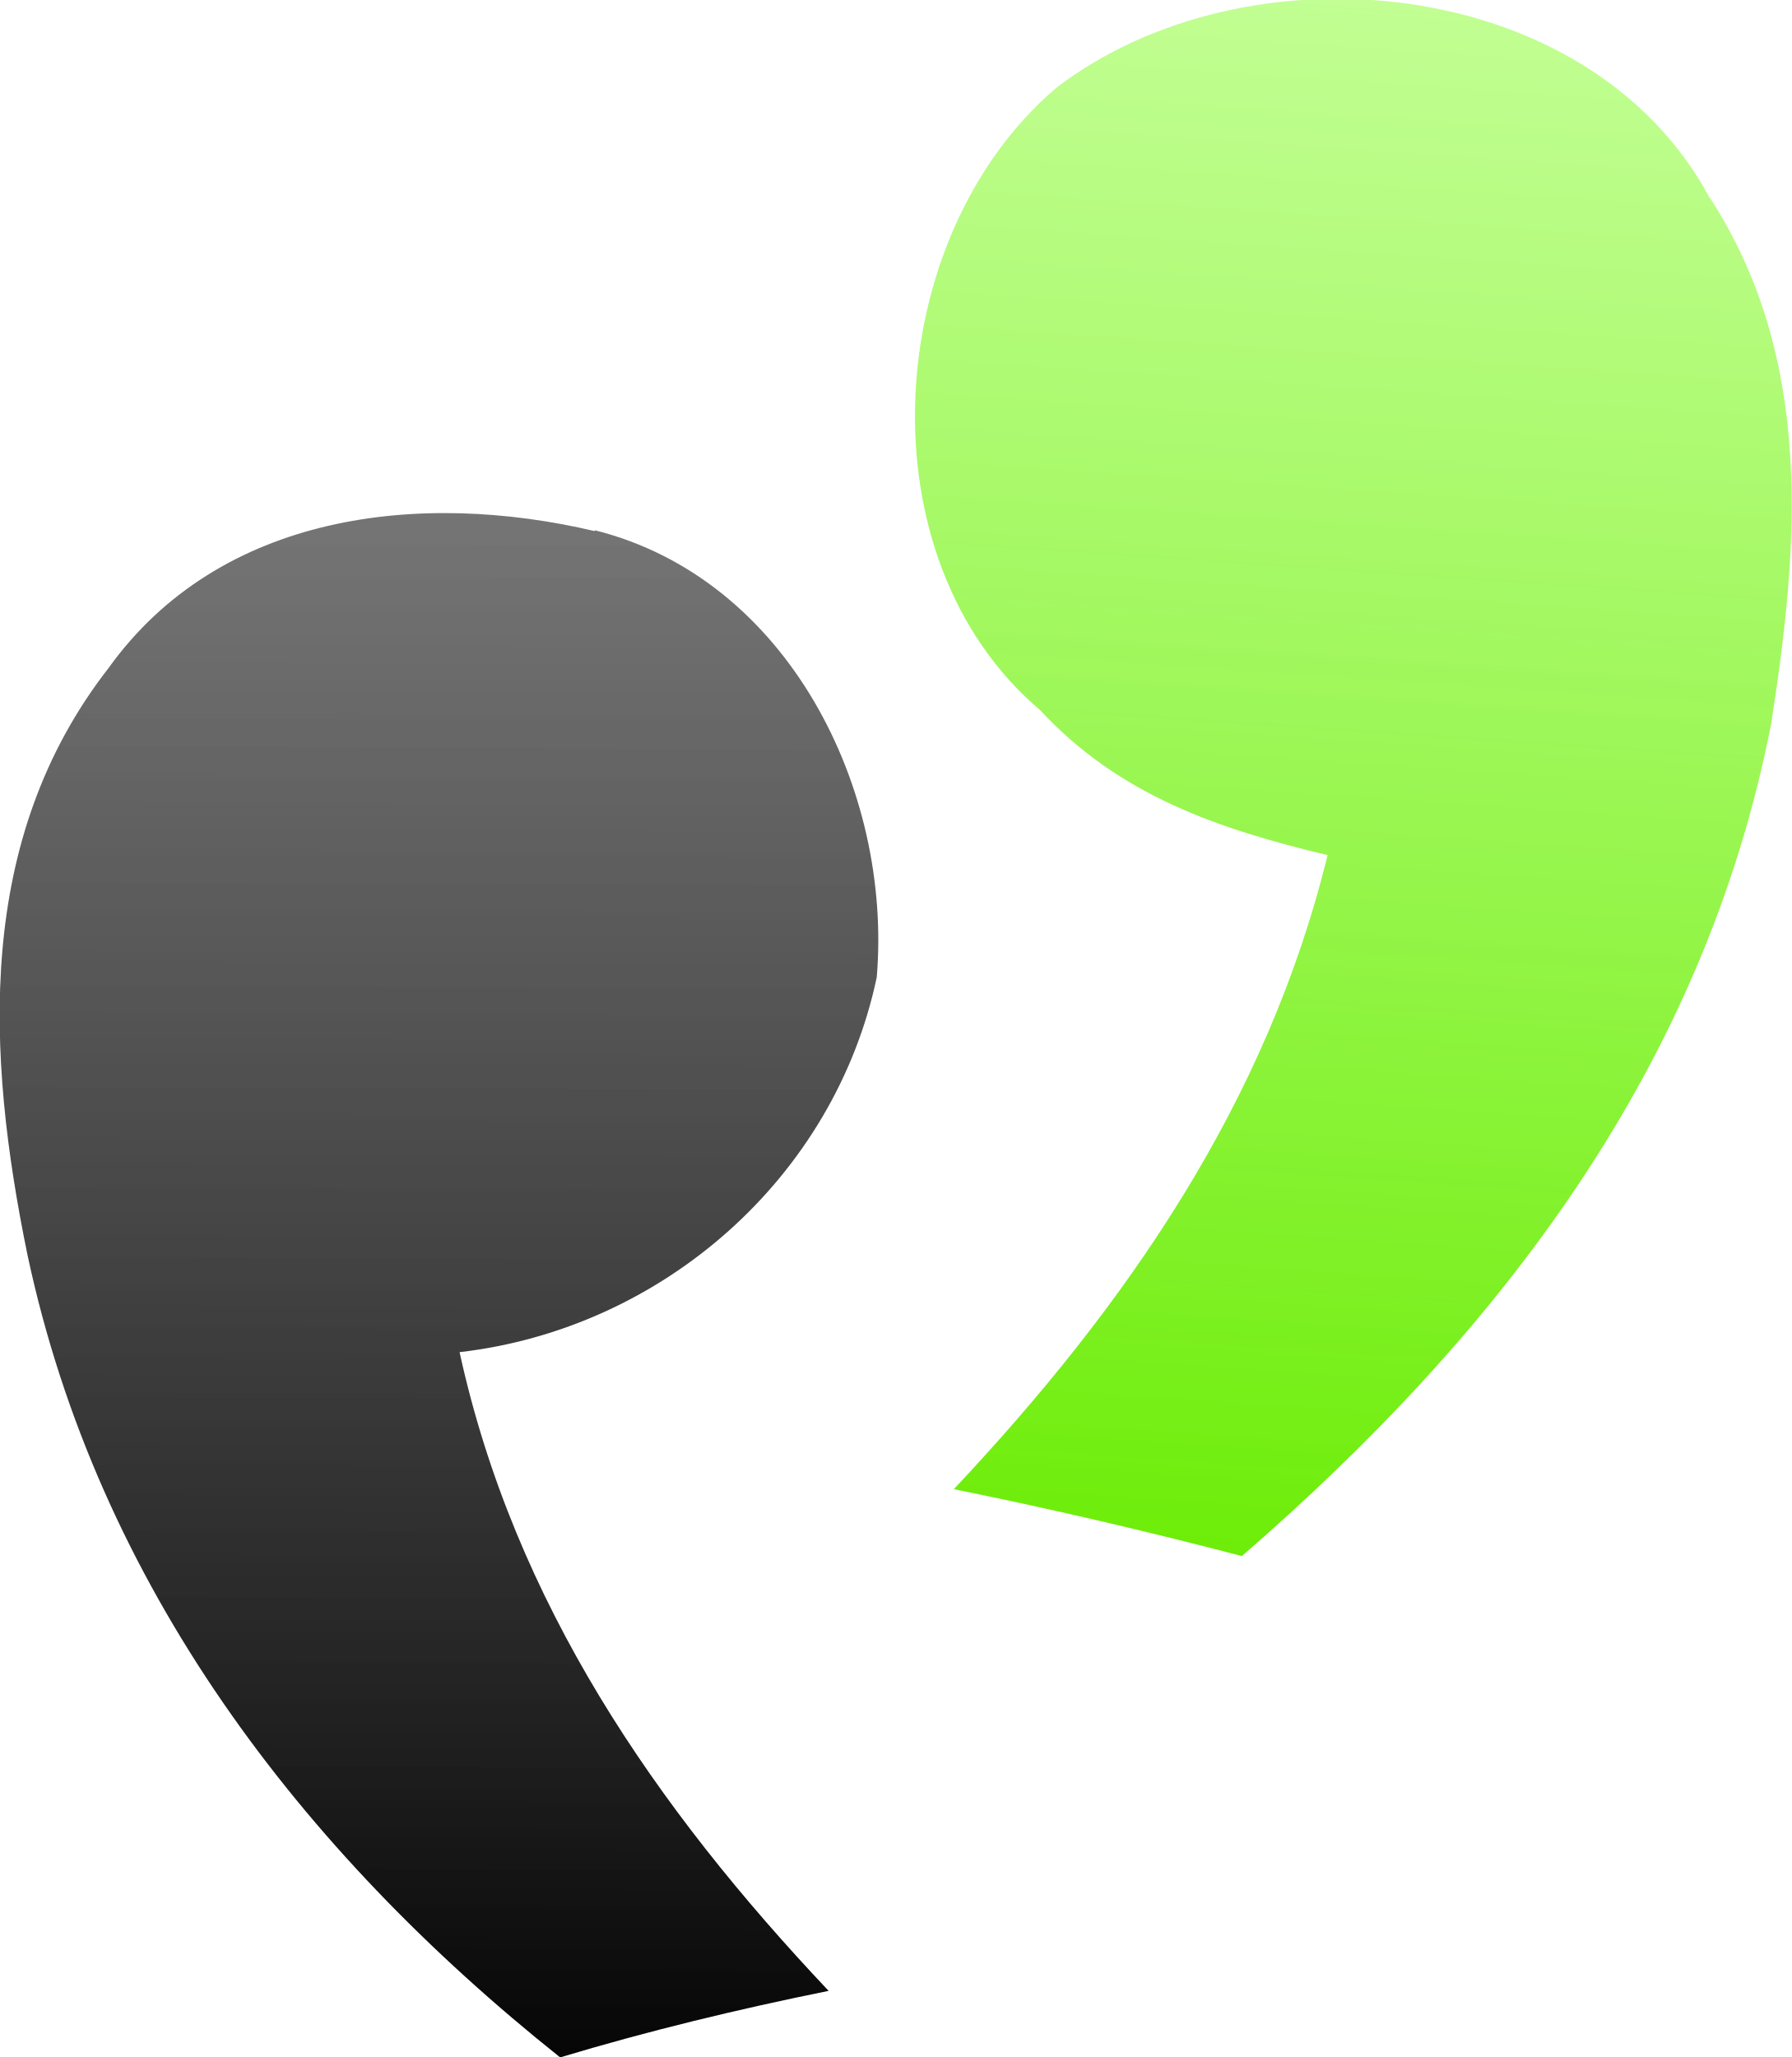
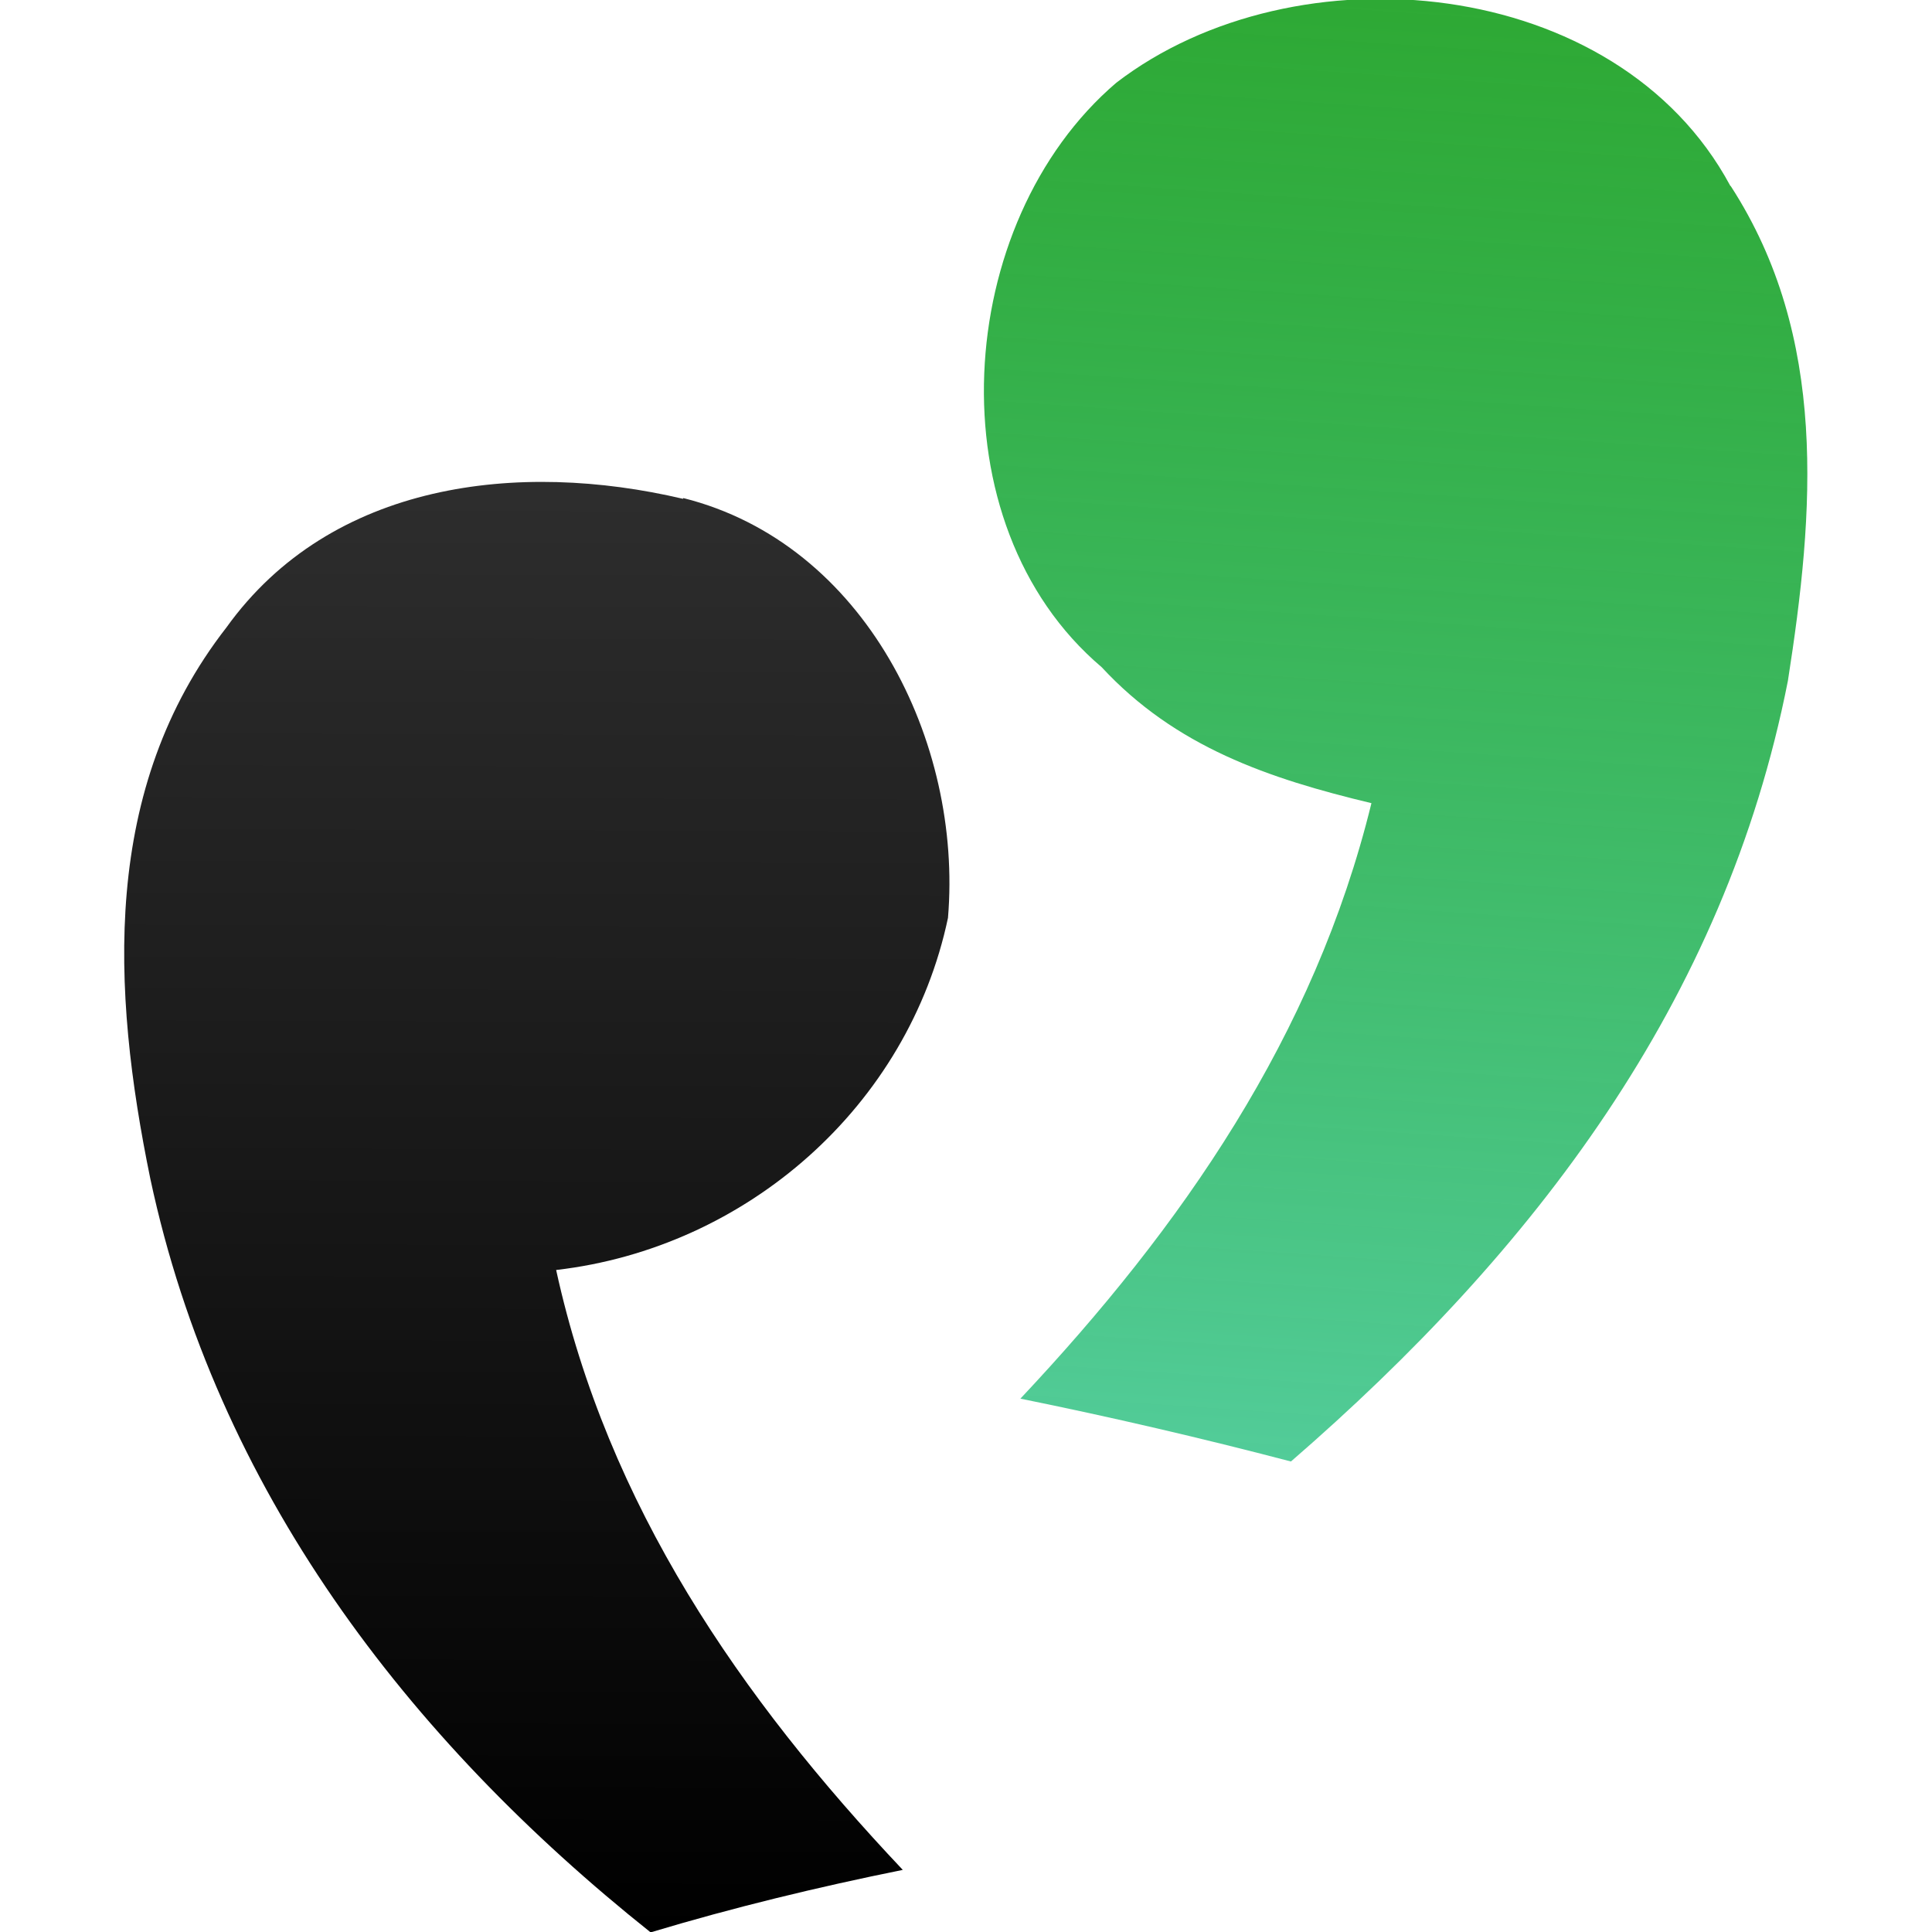
- <svg xmlns="http://www.w3.org/2000/svg" width="26.16" height="30.03" viewBox="0 0 45.78 52.56">
-   <defs>
-     <linearGradient id="A" x1="31.73" x2="34.45" y1="39.76" y2="-.03" gradientUnits="userSpaceOnUse">
-       <stop stop-color="#6ded08" offset="0" />
-       <stop stop-color="#b4fe7b" stop-opacity=".82" offset="1" />
-     </linearGradient>
-     <linearGradient id="B" x1="11.7" x2="11.83" y1="52.54" y2="12.69" gradientUnits="userSpaceOnUse">
-       <stop stop-color="#060606" offset="0" />
-       <stop stop-color="#585858" stop-opacity=".82" offset="1" />
-     </linearGradient>
-   </defs>
-   <path d="M43.7 5.07c2.65 4.1 2.27 8.85 1.55 13.45-1.72 8.75-6.92 15.52-13.52 21.24a135.1 135.1 0 0 0-7.36-1.71c4.4-4.68 8-9.87 9.55-16.2-2.8-.67-5.33-1.53-7.34-3.7-4.6-3.9-4.05-12.1.4-15.9 4.87-3.74 13.62-2.93 16.7 2.8z" fill="url(#A)" />
-   <path d="M15.2 13.55c4.94 1.24 7.6 6.63 7.2 11.42-1.08 5.12-5.47 8.98-10.66 9.58 1.4 6.4 5 11.63 9.43 16.32-2.32.47-4.6 1.02-6.86 1.7C7.67 47.28 2.5 40.5.7 32.07c-1.06-5.16-1.34-10.62 2.07-15 2.85-3.97 7.96-4.55 12.42-3.5z" fill="url(#B)" />
+ <svg xmlns="http://www.w3.org/2000/svg" id="SvgjsSvg1032" width="288" height="288" version="1.1">
+   <defs id="SvgjsDefs1033" />
+   <g id="SvgjsG1034">
+     <svg width="288" height="288">
+       <svg width="288" height="288" viewBox="0 0 45.78 52.56">
+         <defs>
+           <linearGradient id="a" x1="31.73" x2="34.45" y1="39.76" y2="-.03" gradientUnits="userSpaceOnUse">
+             <stop class="stopColor6ded08 svgShape stopColor419600" offset="0" stop-color="#52cc99" />
+             <stop class="stopColorb4fe7b svgShape stopColor003e04" offset="1" stop-color="#009608" stop-opacity=".82" />
+           </linearGradient>
+           <linearGradient id="b" x1="11.7" x2="11.83" y1="52.54" y2="12.69" gradientUnits="userSpaceOnUse">
+             <stop class="stopColor060606 svgShape stopColor000000" offset="0" stop-color="#000000" />
+             <stop class="stopColor585858 svgShape stopColor000000" offset="1" stop-opacity=".82" stop-color="#000000" />
+           </linearGradient>
+         </defs>
+         <path fill="url(#a)" d="M43.7 5.07c2.65 4.1 2.27 8.85 1.55 13.45-1.72 8.75-6.92 15.52-13.52 21.24a135.1 135.1 0 0 0-7.36-1.71c4.4-4.68 8-9.87 9.55-16.2-2.8-.67-5.33-1.53-7.34-3.7-4.6-3.9-4.05-12.1.4-15.9 4.87-3.74 13.62-2.93 16.7 2.8z" />
+         <path fill="url(#b)" d="M15.2 13.55c4.94 1.24 7.6 6.63 7.2 11.42-1.08 5.12-5.47 8.98-10.66 9.58 1.4 6.4 5 11.63 9.43 16.32-2.32.47-4.6 1.02-6.86 1.7C7.67 47.28 2.5 40.5.7 32.07c-1.06-5.16-1.34-10.62 2.07-15 2.85-3.97 7.96-4.55 12.42-3.5z" />
+       </svg>
+     </svg>
+   </g>
</svg>
